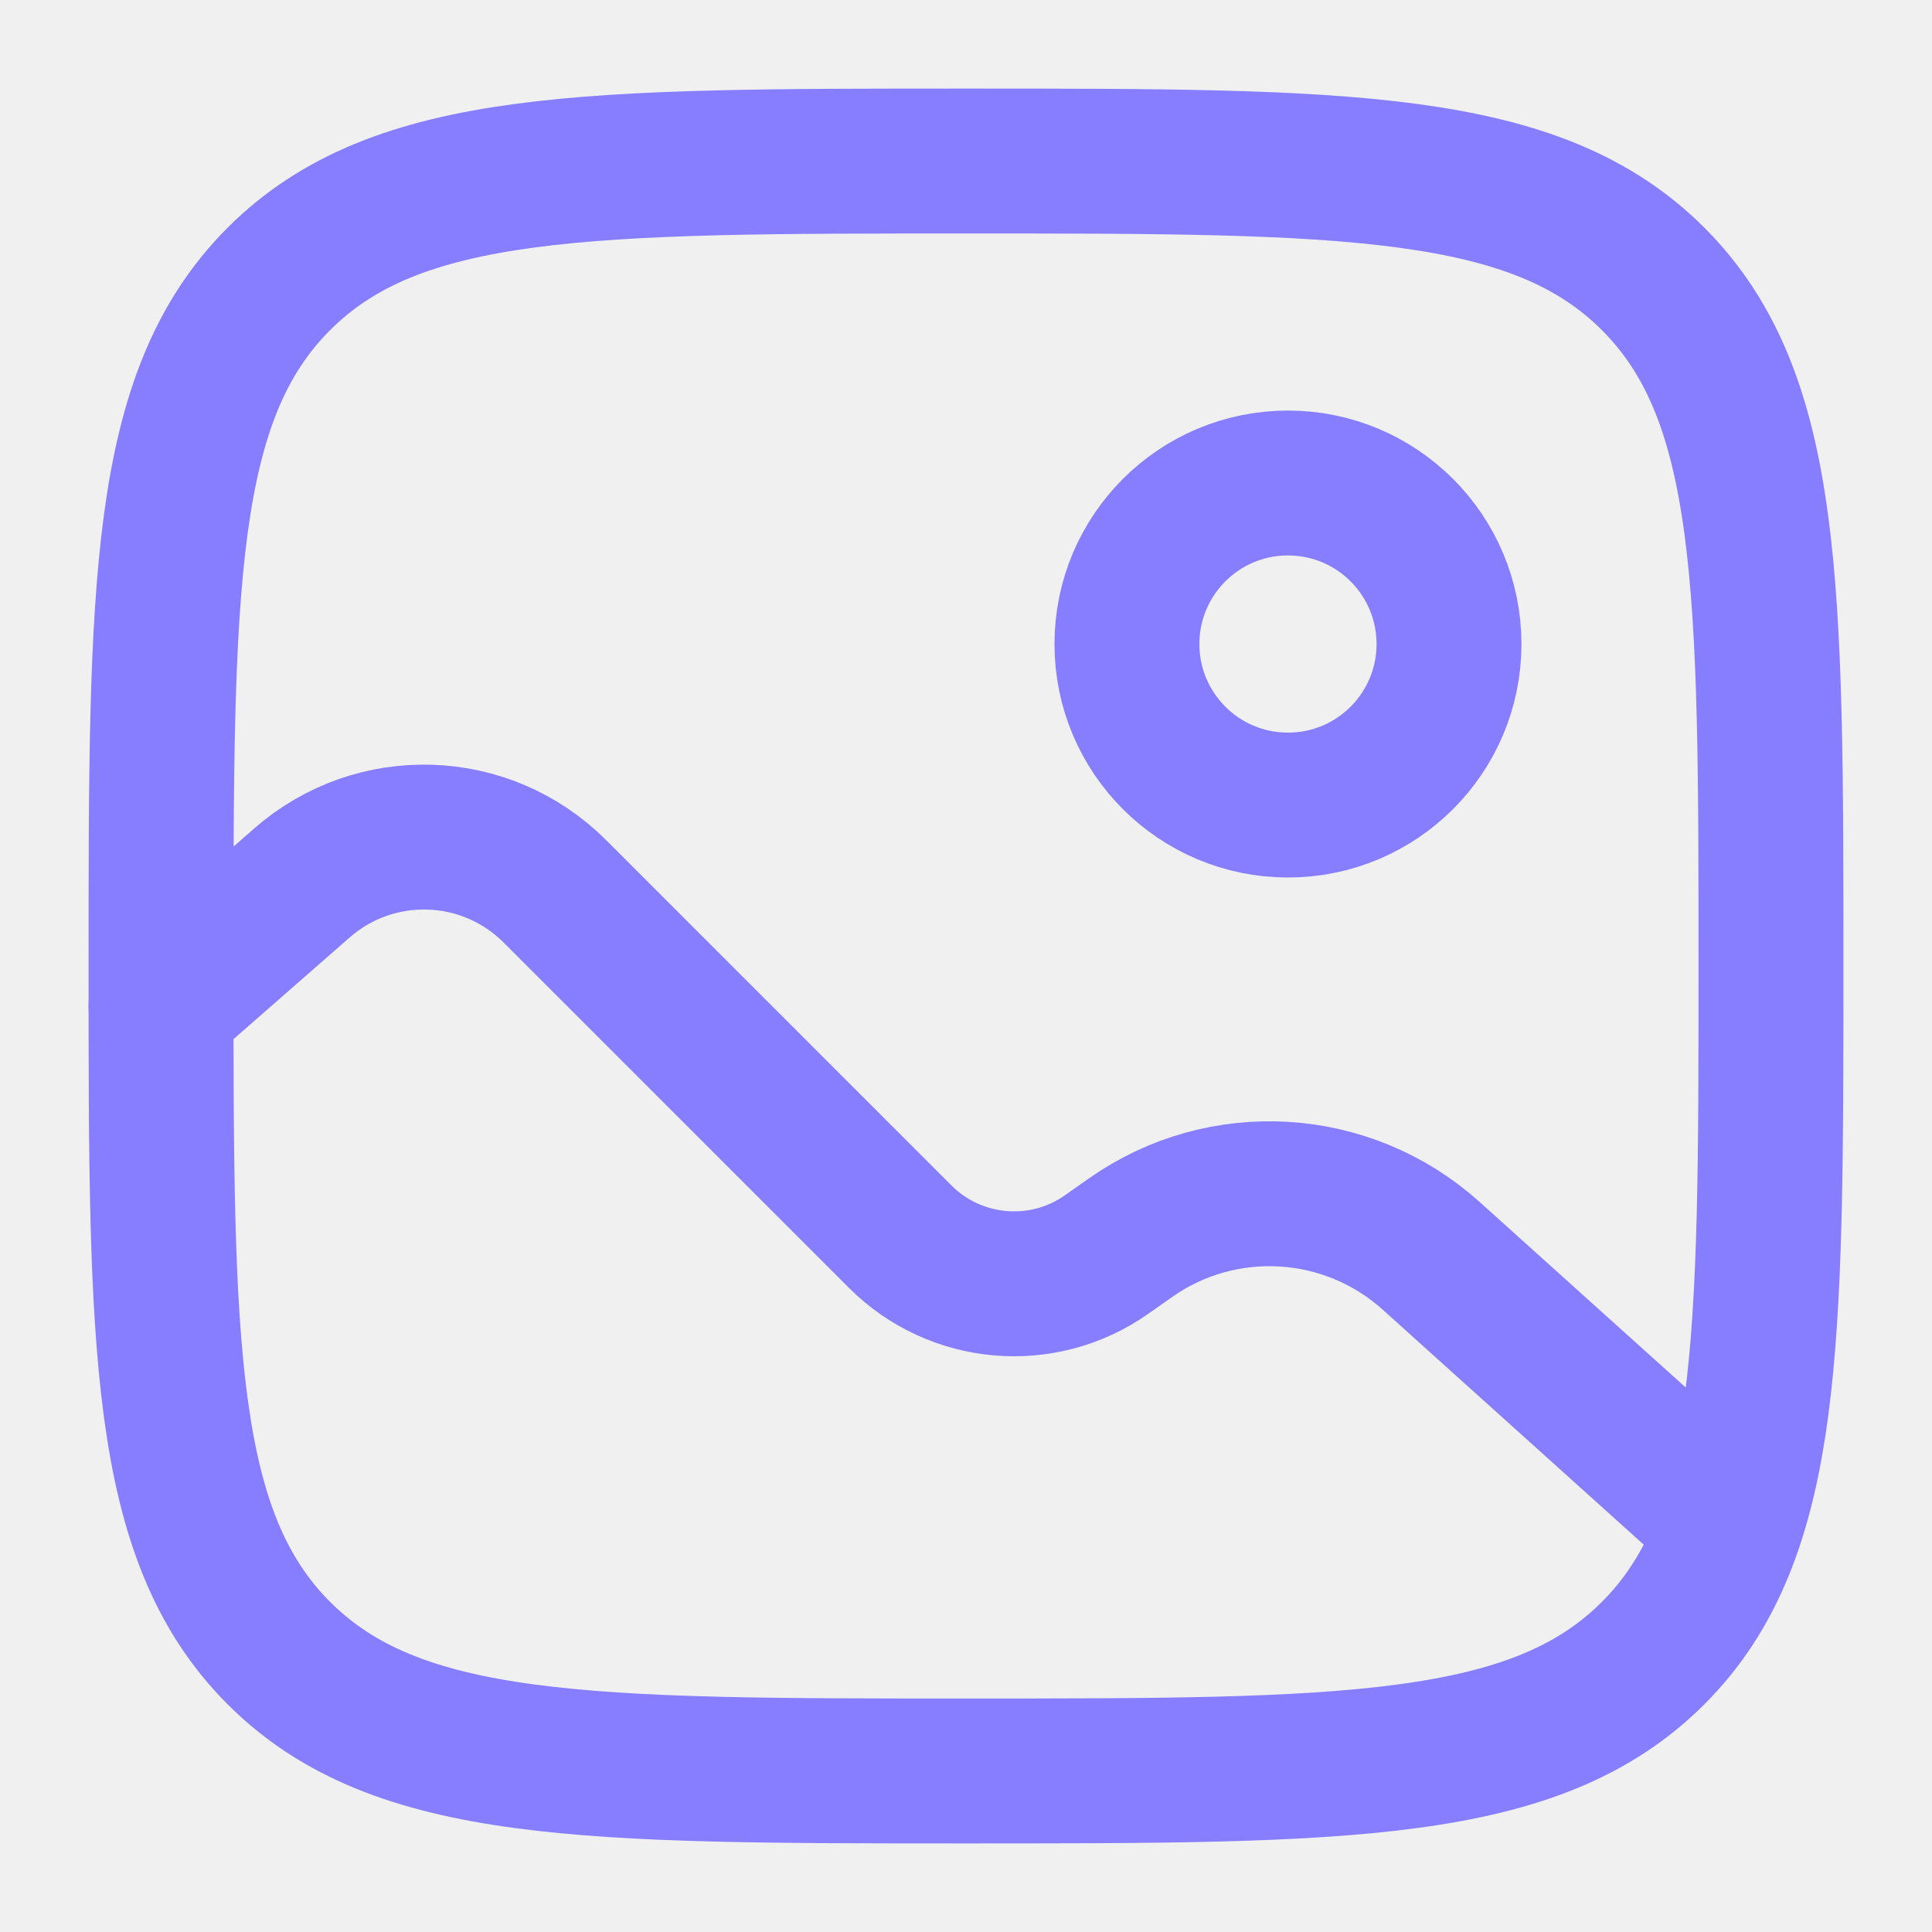
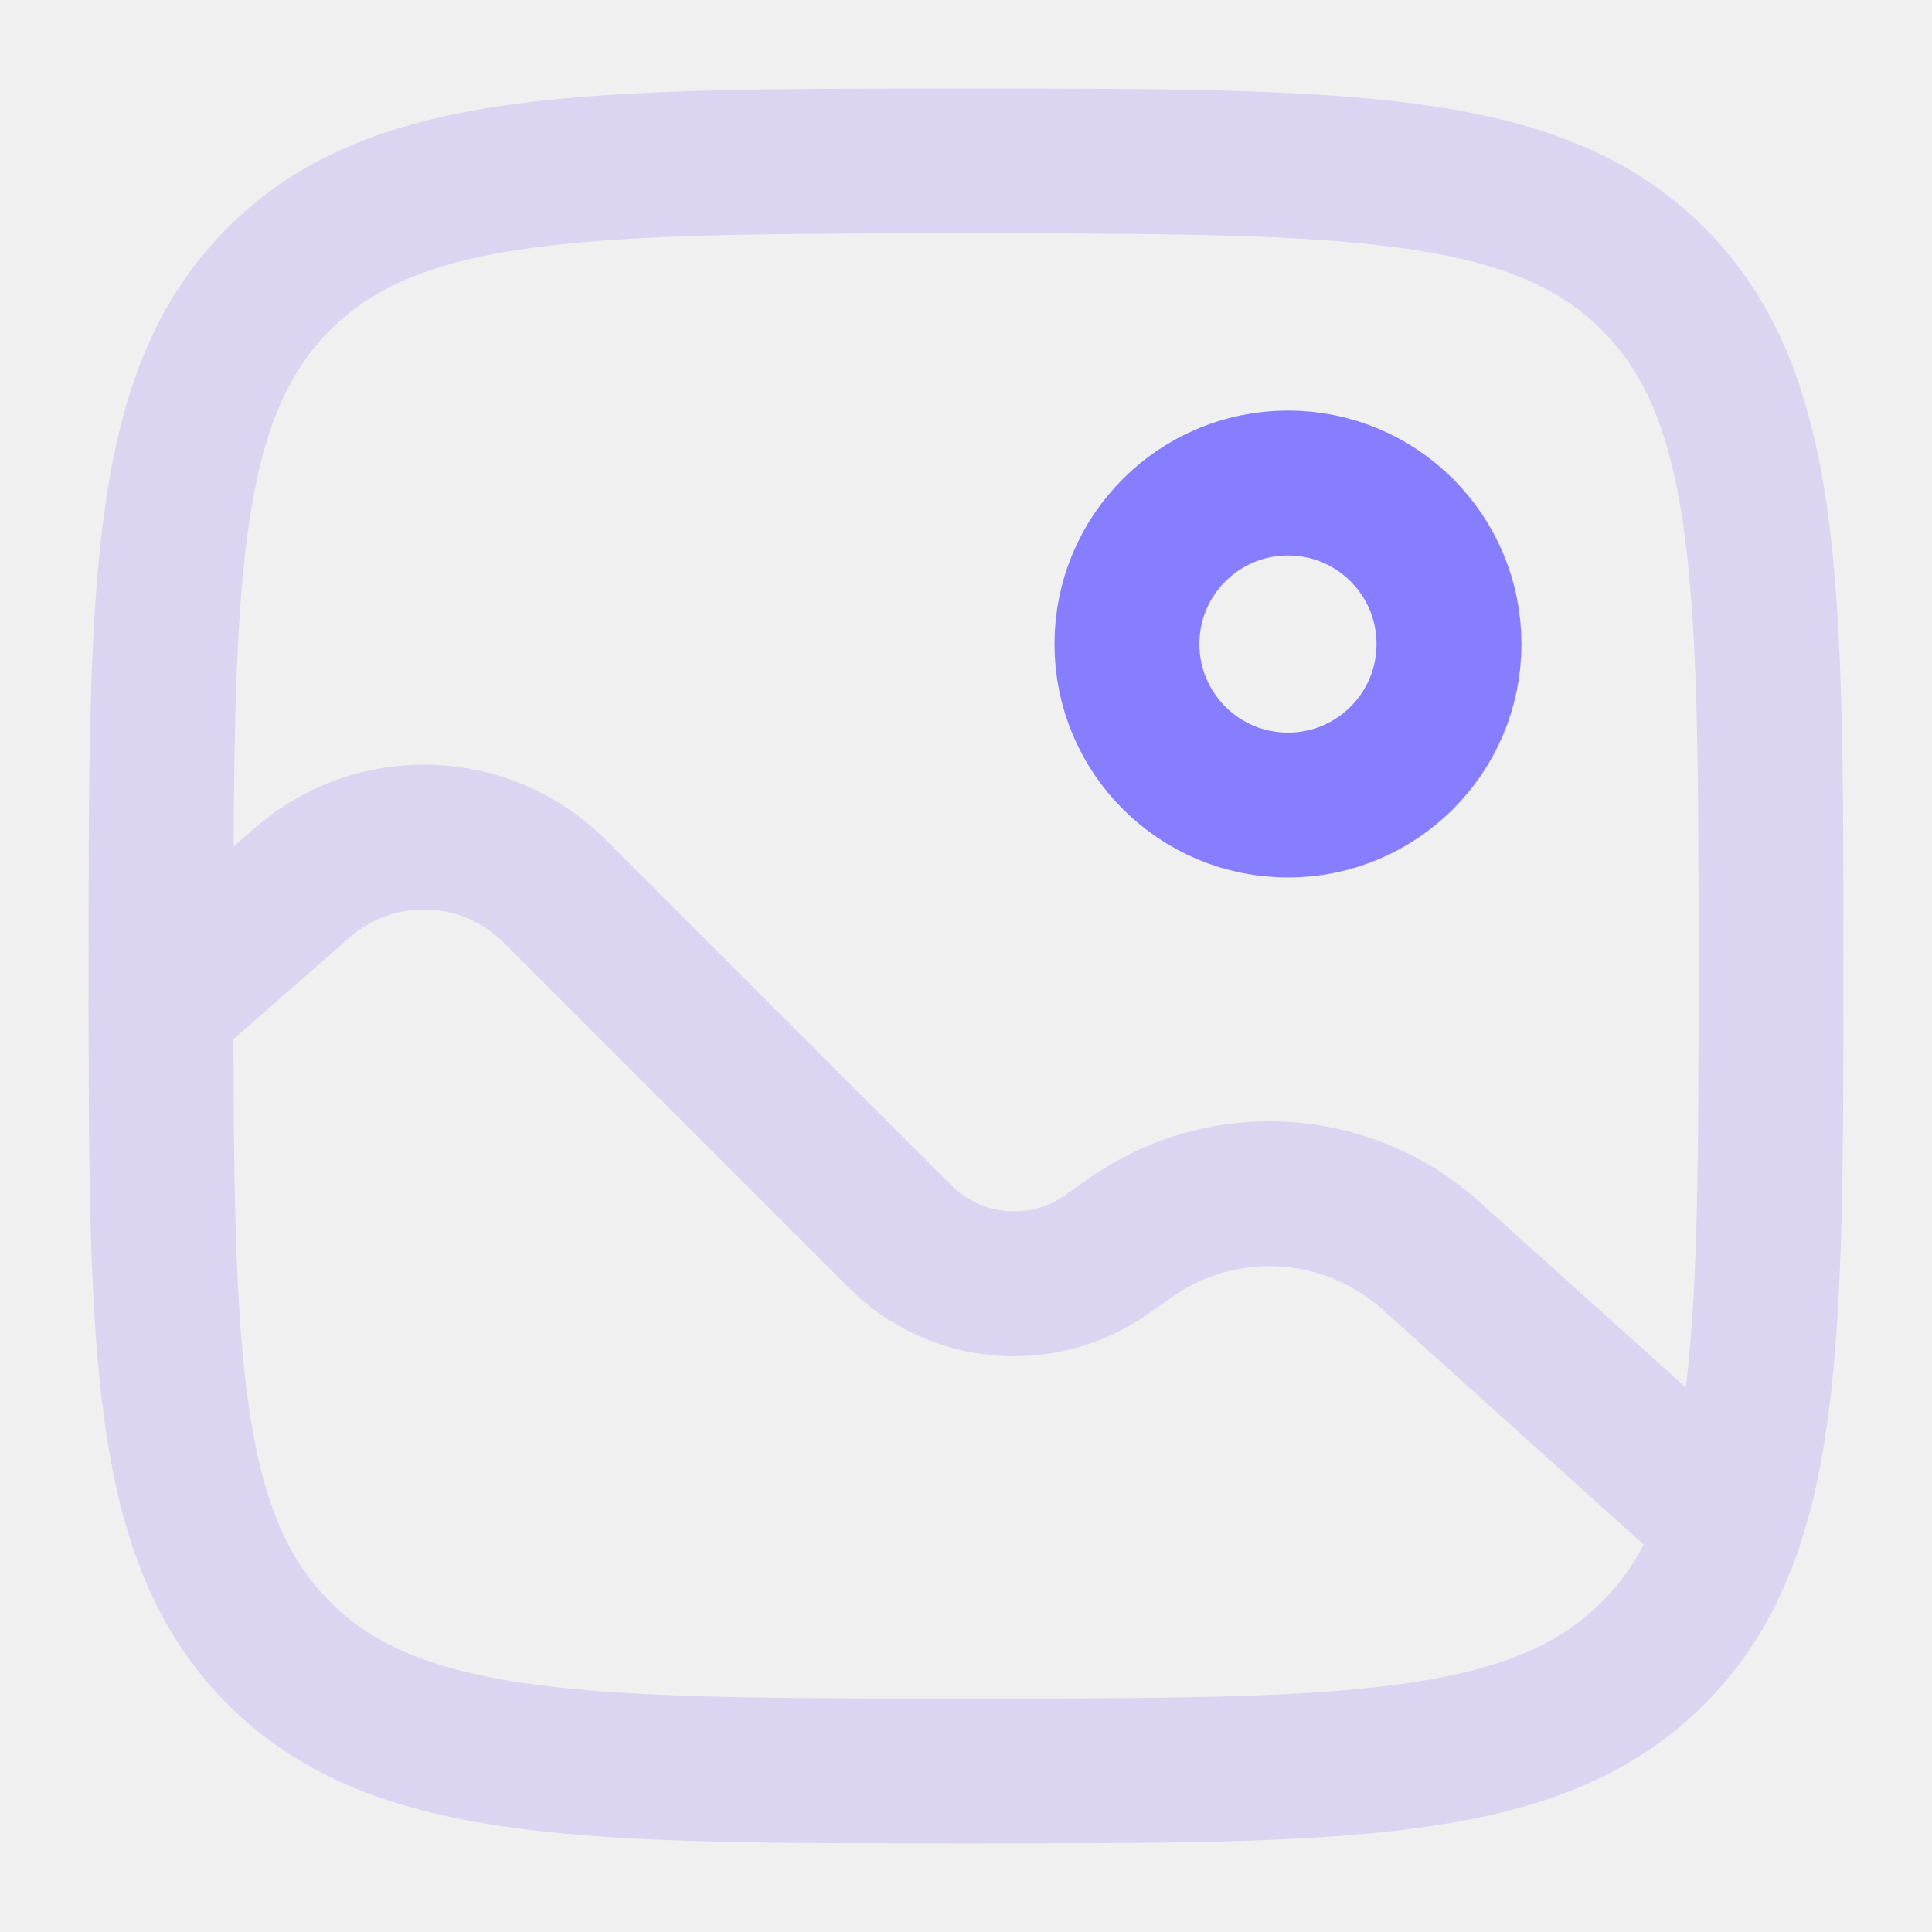
<svg xmlns="http://www.w3.org/2000/svg" width="20" height="20" viewBox="0 0 20 20" fill="none">
  <g clip-path="url(#clip0_1607_406)">
-     <path d="M1.667 10C1.667 6.071 1.667 4.107 2.887 2.887C4.108 1.667 6.072 1.667 10 1.667C13.928 1.667 15.893 1.667 17.113 2.887C18.333 4.107 18.333 6.071 18.333 10C18.333 13.928 18.333 15.892 17.113 17.113C15.893 18.333 13.928 18.333 10 18.333C6.072 18.333 4.108 18.333 2.887 17.113C1.667 15.892 1.667 13.928 1.667 10Z" stroke="#877EFF" stroke-width="1.5" />
+     <path d="M1.667 10C1.667 6.071 1.667 4.107 2.887 2.887C4.108 1.667 6.072 1.667 10 1.667C13.928 1.667 15.893 1.667 17.113 2.887C18.333 4.107 18.333 6.071 18.333 10C18.333 13.928 18.333 15.892 17.113 17.113C15.893 18.333 13.928 18.333 10 18.333C6.072 18.333 4.108 18.333 2.887 17.113C1.667 15.892 1.667 13.928 1.667 10Z" stroke="#DCD5F2" stroke-width="1.5" />
    <circle cx="13.333" cy="6.667" r="1.667" stroke="#877EFF" stroke-width="1.5" />
-     <path d="M1.667 10.417L3.126 9.14C3.886 8.475 5.03 8.513 5.744 9.227L9.319 12.802C9.891 13.374 10.793 13.453 11.455 12.987L11.704 12.812C12.657 12.142 13.947 12.22 14.814 12.999L17.5 15.417" stroke="#877EFF" stroke-width="1.5" stroke-linecap="round" />
+     <path d="M1.667 10.417L3.126 9.14C3.886 8.475 5.03 8.513 5.744 9.227L9.319 12.802C9.891 13.374 10.793 13.453 11.455 12.987L11.704 12.812C12.657 12.142 13.947 12.22 14.814 12.999L17.5 15.417" stroke="#DCD5F2" stroke-width="1.5" stroke-linecap="round" />
  </g>
  <defs>
    <clipPath id="clip0_1607_406">
      <rect width="20" height="20" fill="white" />
    </clipPath>
  </defs>
</svg>
